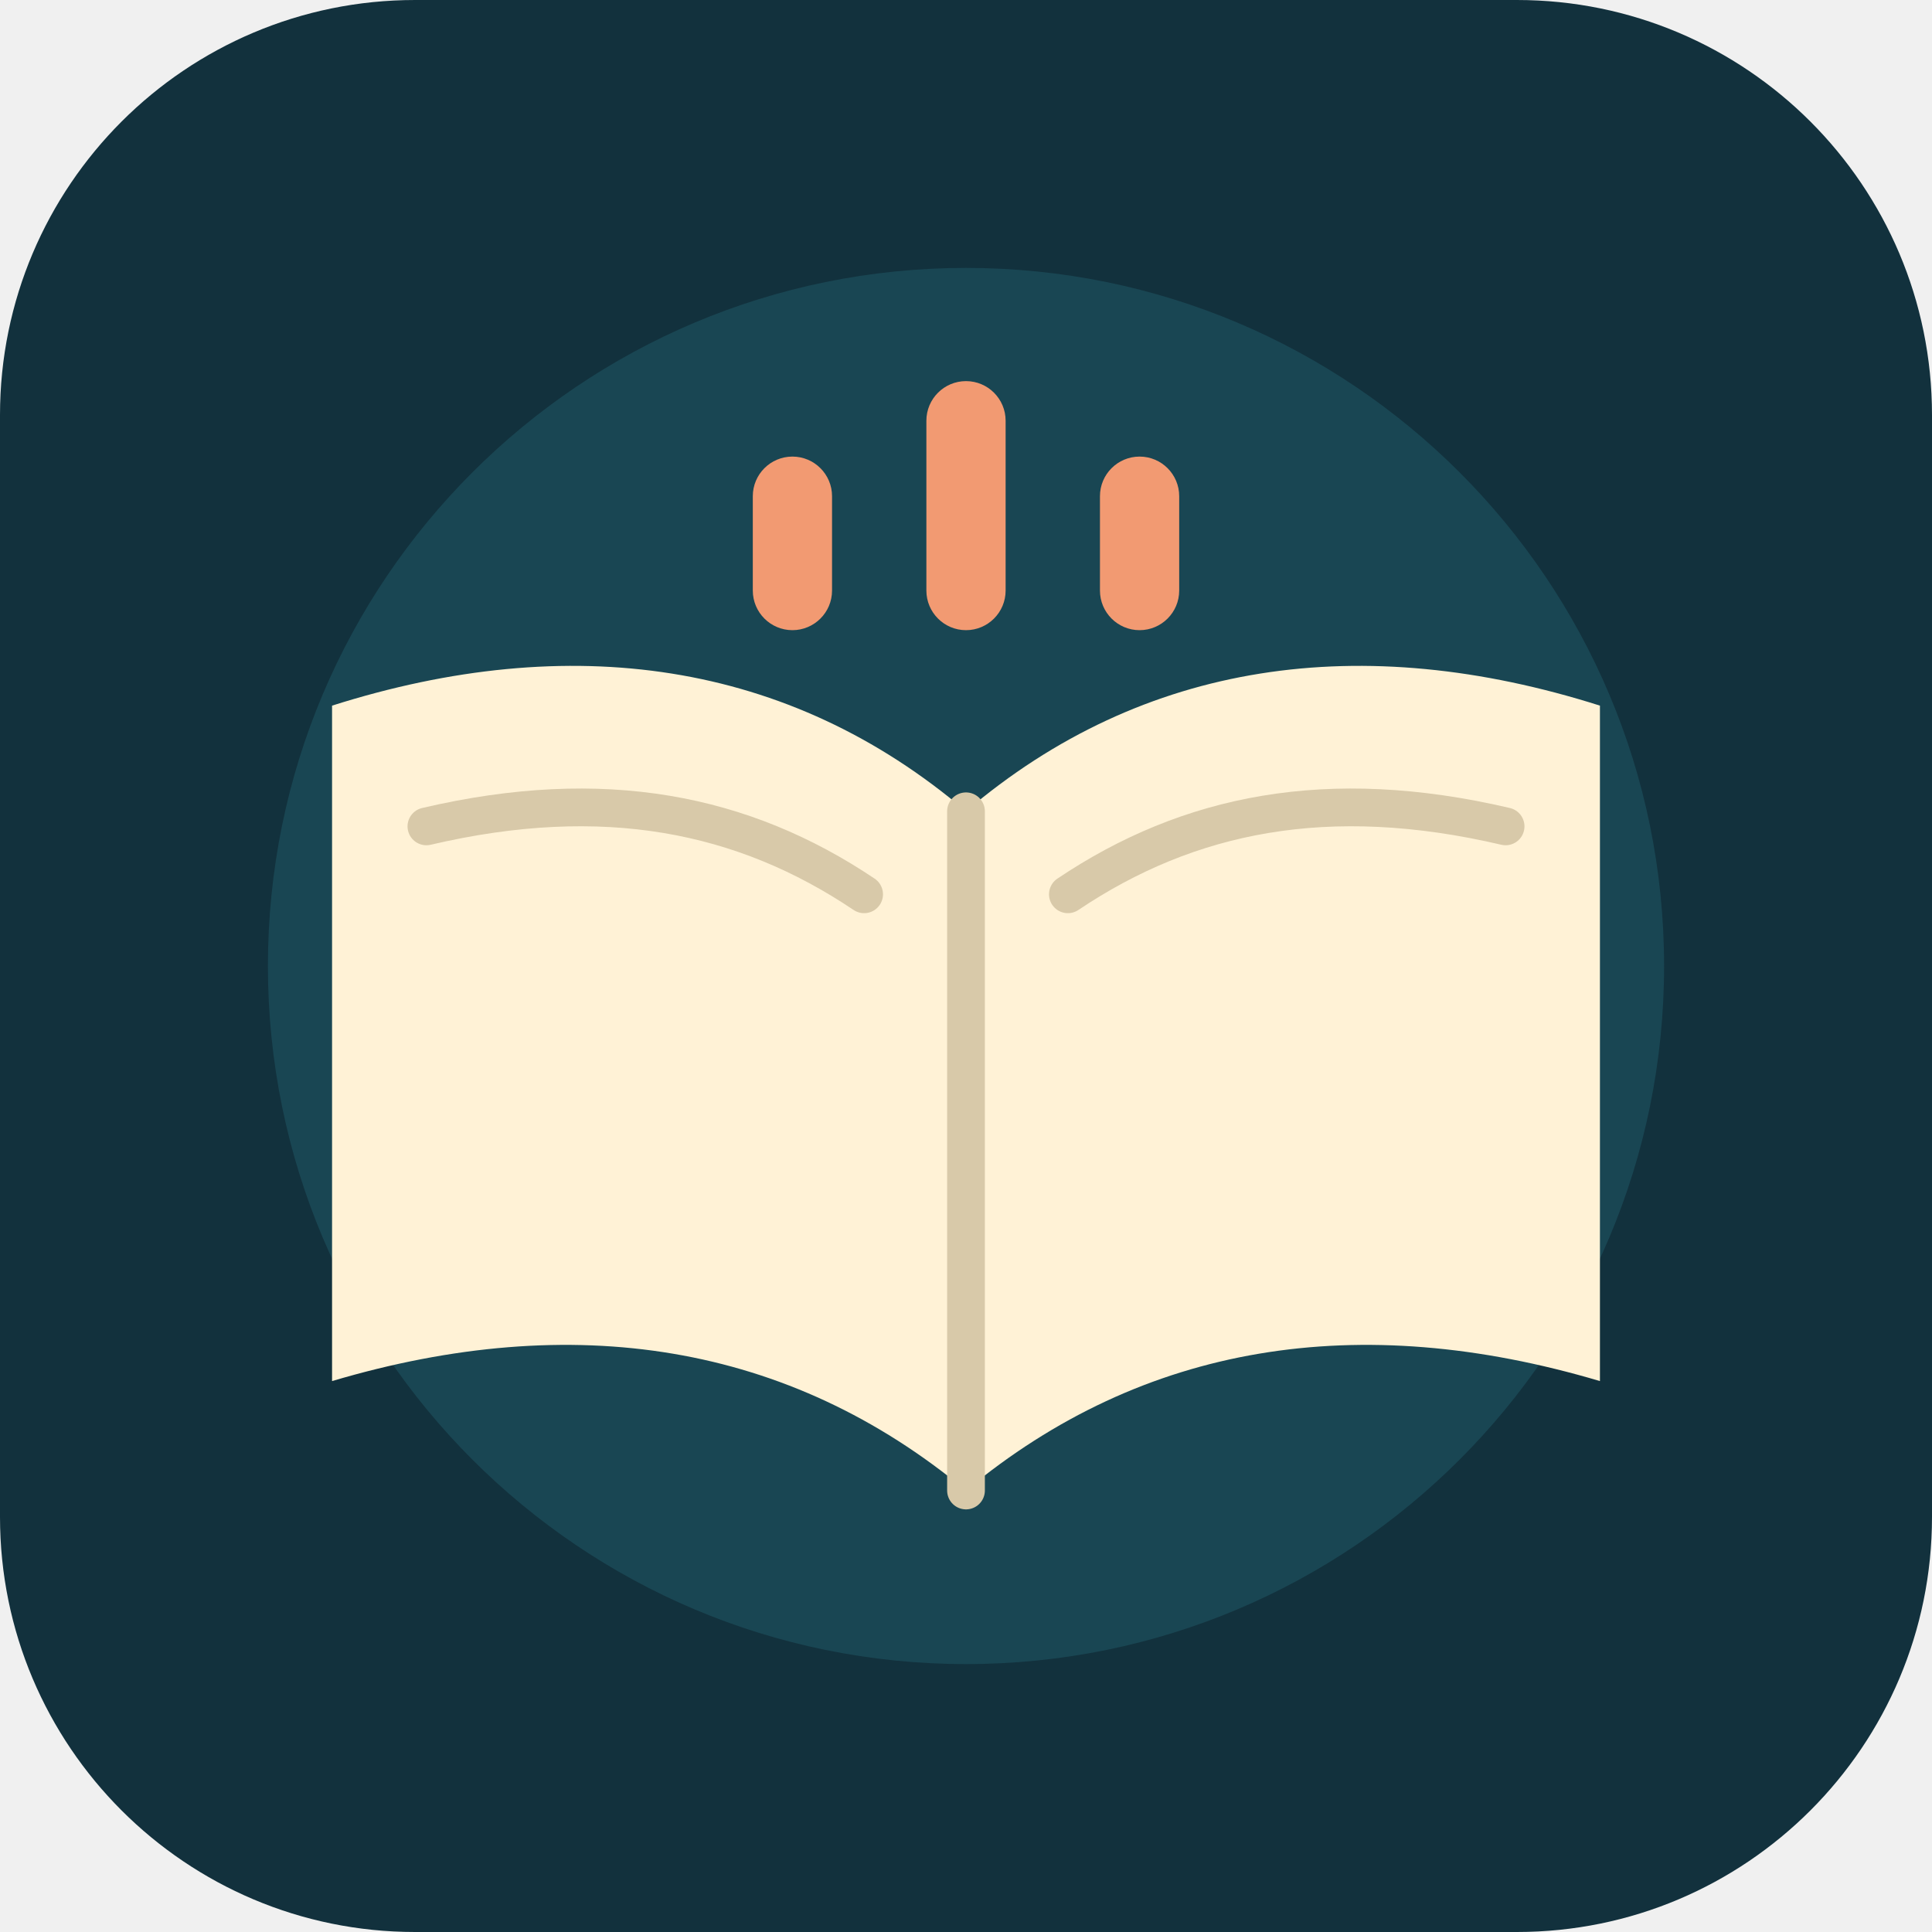
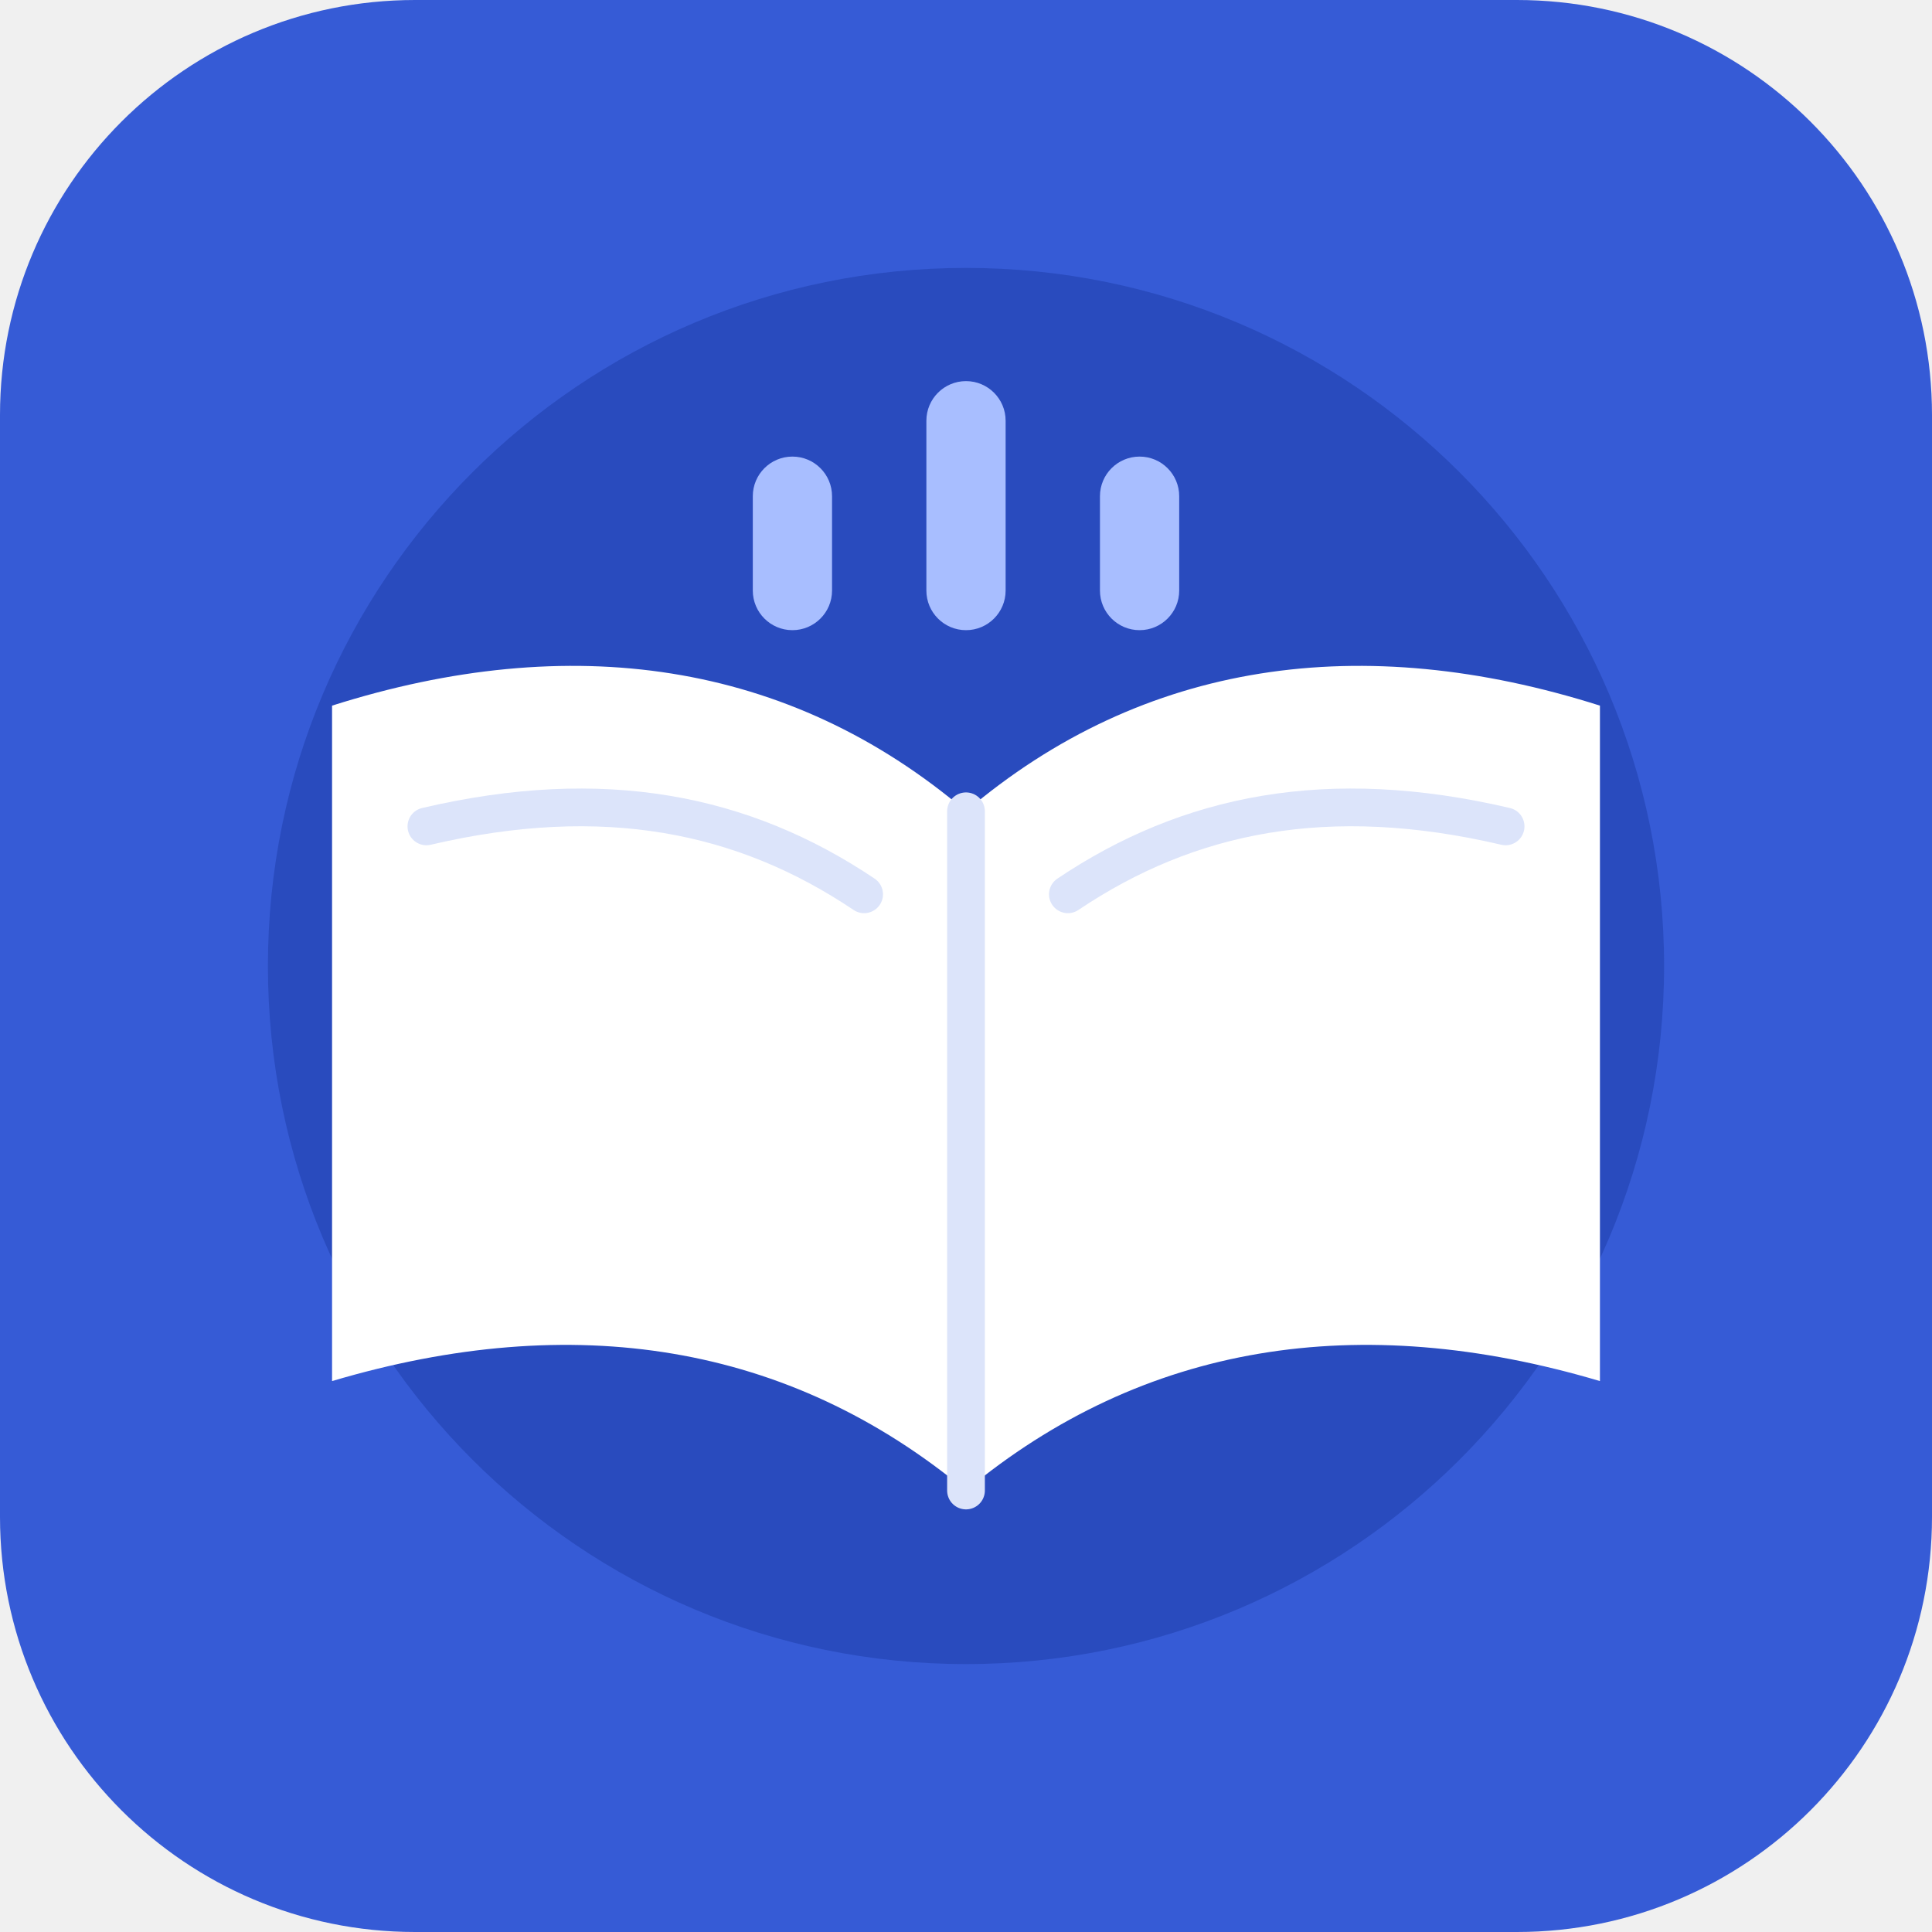
<svg xmlns="http://www.w3.org/2000/svg" width="1024" height="1024" viewBox="0 0 1024 1024">
-   <rect width="1024" height="1024" rx="220" fill="#12313D" />
-   <circle cx="512" cy="512" r="370" fill="#194653" />
-   <g fill="#F29A72">
+   <rect width="1024" height="1024" rx="220" fill="#365BD6" />
+   <circle cx="512" cy="512" r="370" fill="#294BBE" />
+   <g fill="#A8BEFF">
    <rect x="399" y="242" width="42" height="92" rx="21" />
    <rect x="491" y="202" width="42" height="132" rx="21" />
    <rect x="583" y="242" width="42" height="92" rx="21" />
  </g>
-   <path d="M176 374C302 334 418 350 512 430V790C418 712 304 694 176 732V374ZM848 374C722 334 606 350 512 430V790C606 712 720 694 848 732V374Z" fill="#FFF2D6" />
-   <g fill="none" stroke="#D8C9A9" stroke-width="20" stroke-linecap="round">
+   <path d="M176 374C302 334 418 350 512 430V790C418 712 304 694 176 732V374ZM848 374C722 334 606 350 512 430V790C606 712 720 694 848 732V374Z" fill="#FFFFFF" />
+   <g fill="none" stroke="#DCE4FA" stroke-width="20" stroke-linecap="round">
    <path d="M512 430V790" />
    <path d="M226 438C320 416 394 431 458 474" />
    <path d="M798 438C704 416 630 431 566 474" />
  </g>
</svg>
